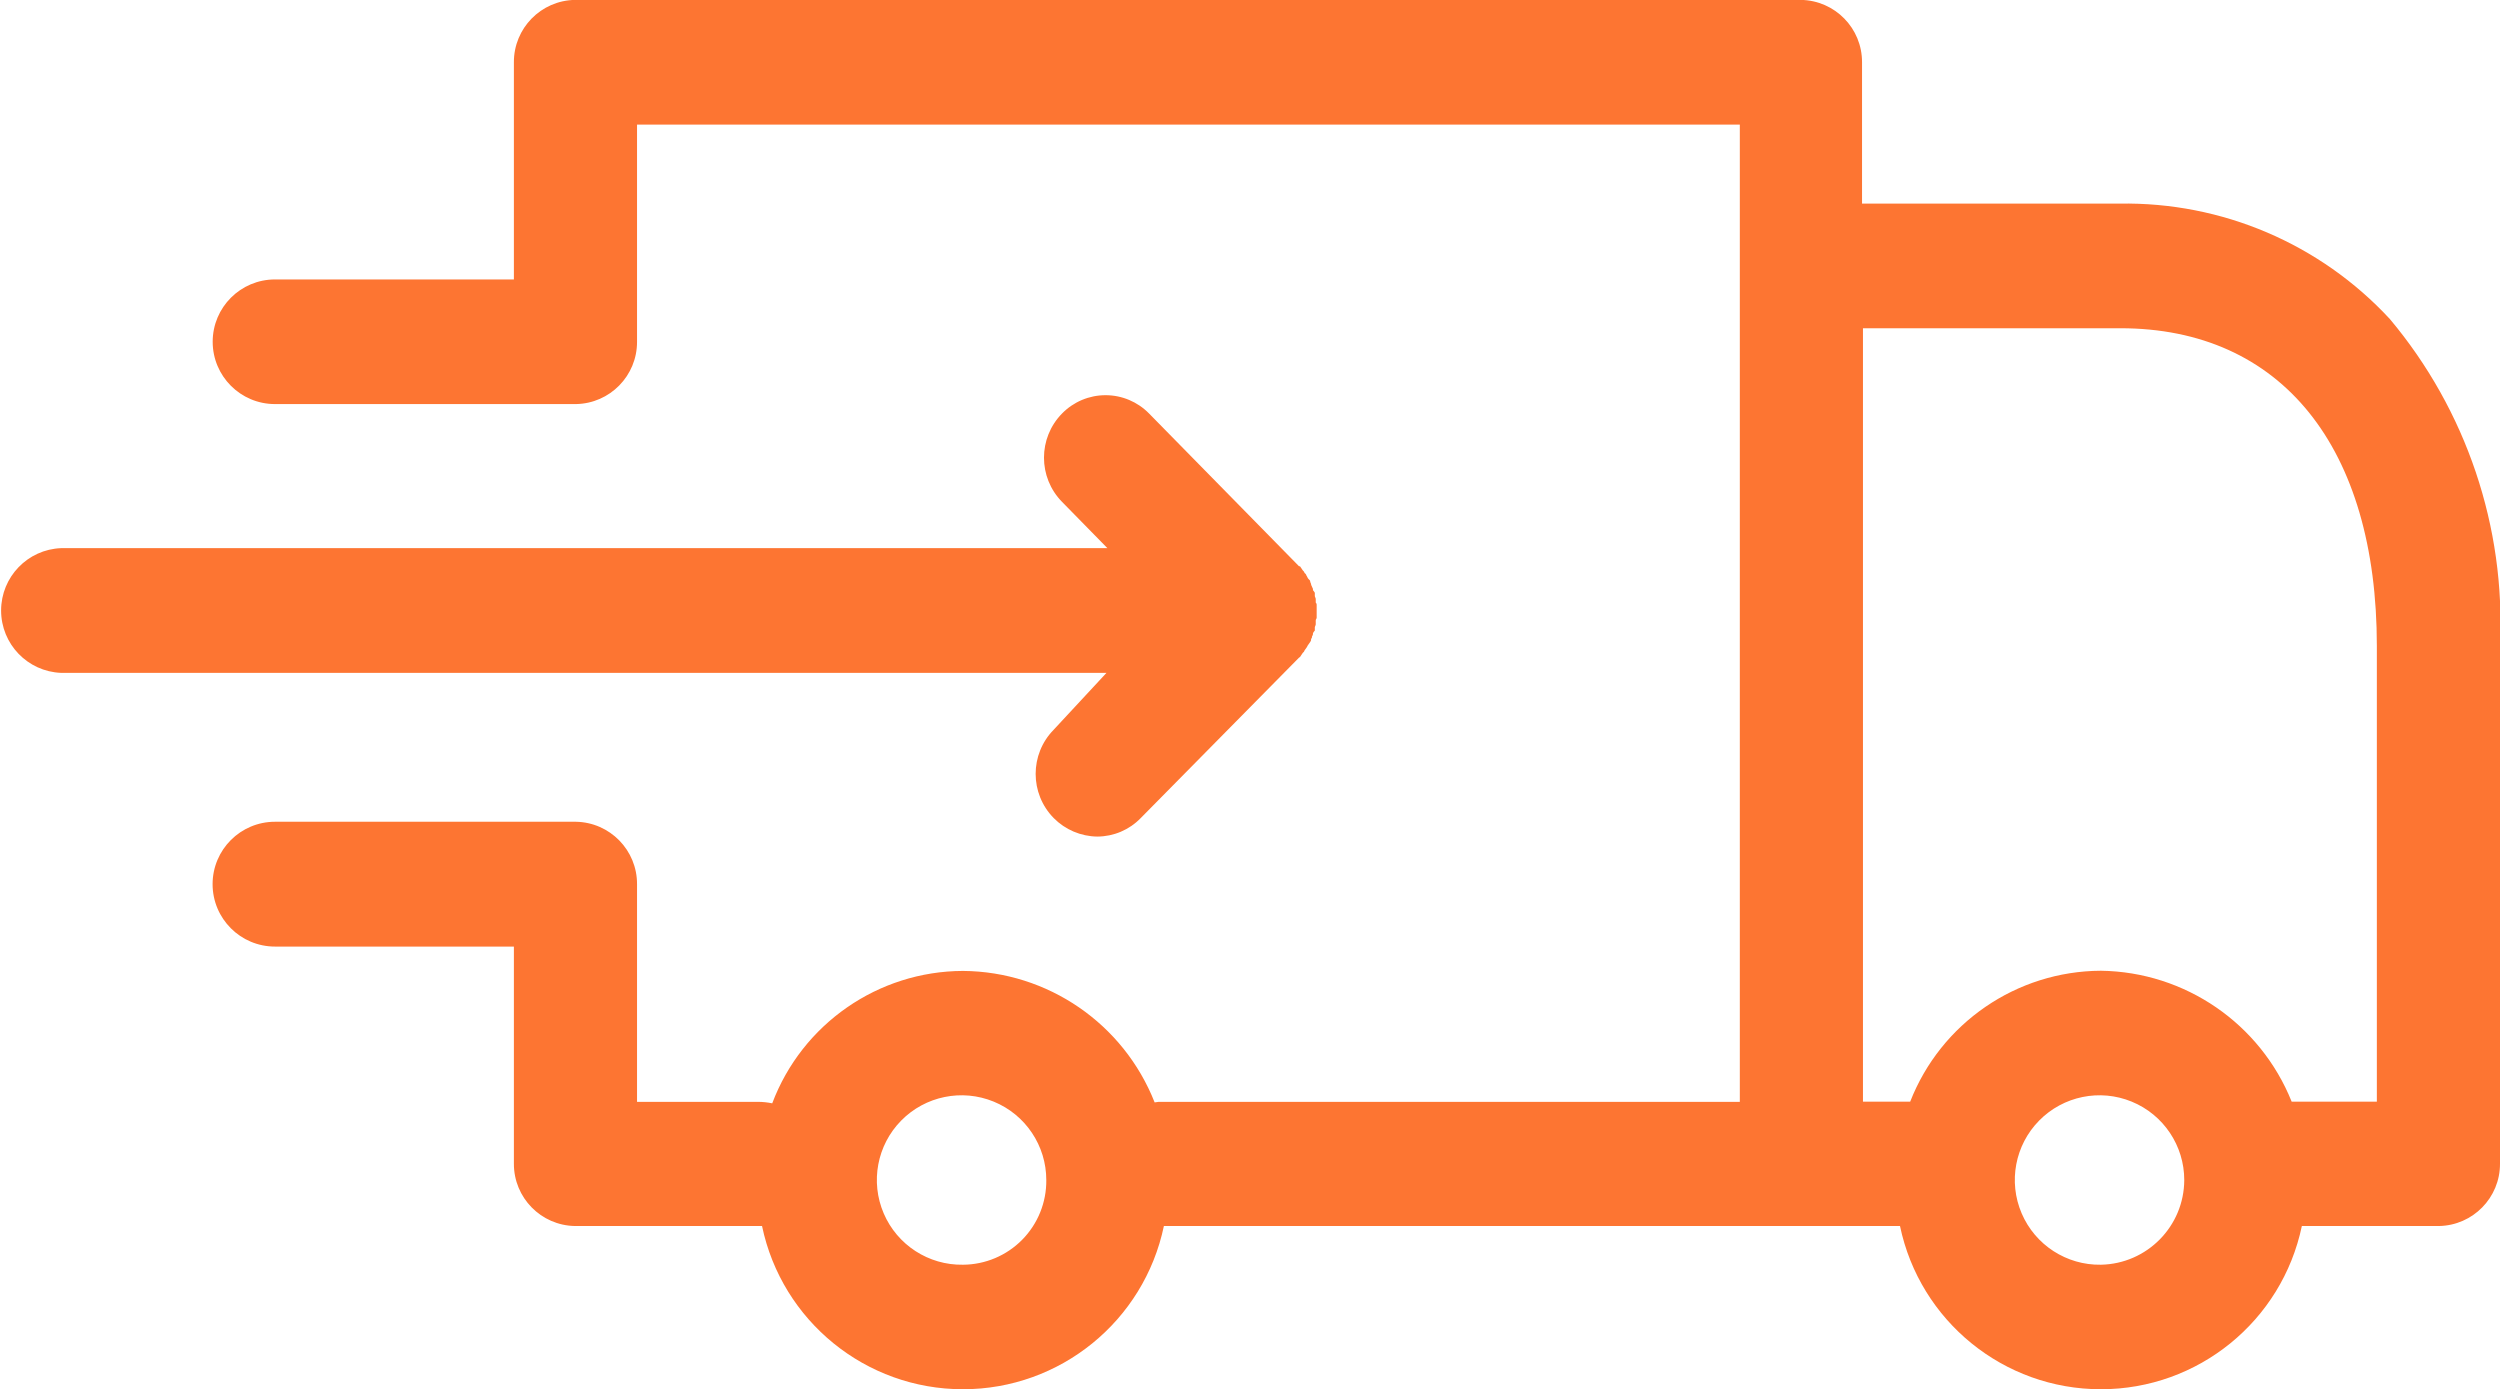
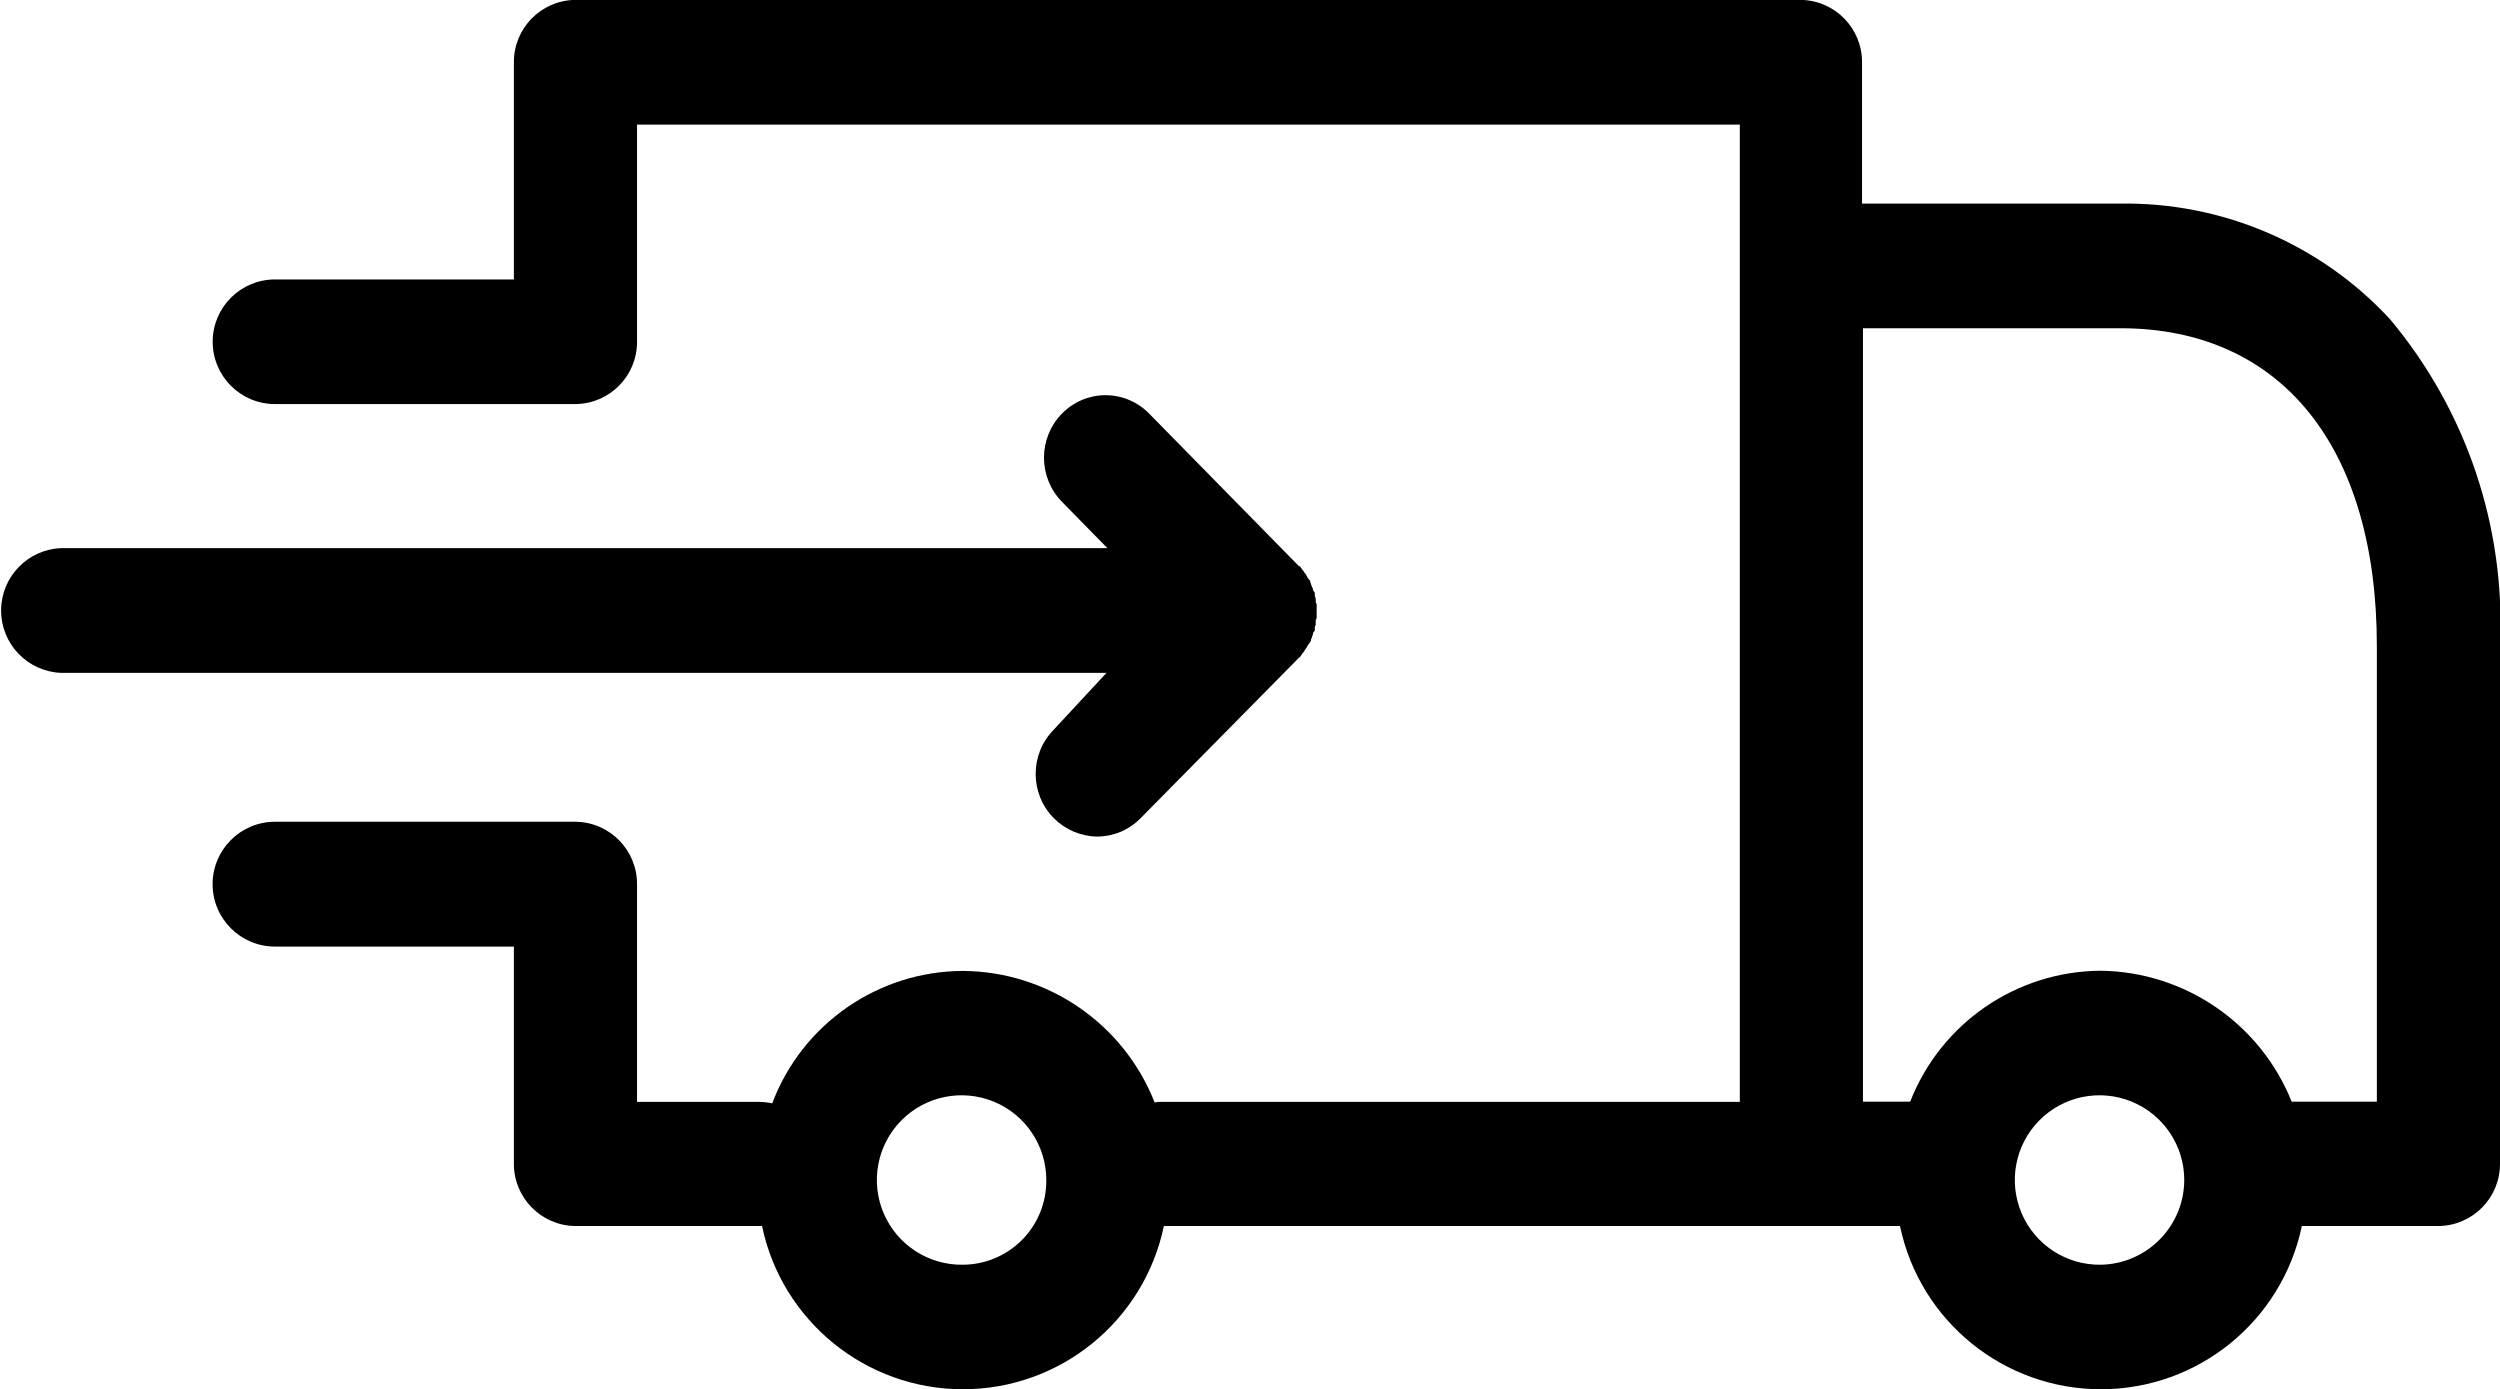
- <svg xmlns="http://www.w3.org/2000/svg" width="27" height="15" viewBox="0 0 27 15">
-   <defs>
-     <style>
-       .cls-1 {
-         fill: #fd7532;
-         fill-rule: evenodd;
-       }
-     </style>
-   </defs>
-   <path class="cls-1" d="M1697.81,125.445a3.887,3.887,0,0,0-2.92-1.246h-2.78v-1.526a0.671,0.671,0,0,0-.66-0.674h-13.24a0.671,0.671,0,0,0-.66.674v2.345h-2.58a0.673,0.673,0,0,0,0,1.346h3.25a0.671,0.671,0,0,0,.66-0.673v-2.345h11.91V133.9h-6.24a0.317,0.317,0,0,0-.08.006,2.242,2.242,0,0,0-2.07-1.42,2.21,2.21,0,0,0-2.06,1.43,0.765,0.765,0,0,0-.15-0.016h-1.31v-2.35a0.672,0.672,0,0,0-.66-0.675h-3.25a0.674,0.674,0,0,0,0,1.348h2.58v2.345a0.671,0.671,0,0,0,.66.673h2.02a2.217,2.217,0,0,0,4.34,0h7.95a2.217,2.217,0,0,0,4.34,0h1.48a0.671,0.671,0,0,0,.66-0.673v-5.593A5.114,5.114,0,0,0,1697.81,125.445Zm-15.41,10.214a0.915,0.915,0,1,1,.9-0.914A0.905,0.905,0,0,1,1682.4,135.659Zm12.29,0a0.915,0.915,0,1,1,.9-0.914A0.918,0.918,0,0,1,1694.69,135.659Zm2.98-1.761h-0.92a2.253,2.253,0,0,0-2.06-1.414,2.223,2.223,0,0,0-2.06,1.414h-0.51v-8.353h2.78c1.74,0,2.77,1.284,2.77,3.433v4.92Zm-14.29-4.017a0.681,0.681,0,0,0,0,.954,0.673,0.673,0,0,0,.47.2,0.656,0.656,0,0,0,.47-0.2l1.71-1.733,0.01-.006c0.01-.017.02-0.028,0.03-0.045a0.049,0.049,0,0,0,.02-0.028c0.01-.011.01-0.016,0.02-0.028s0.01-.022.02-0.033,0.01-.017.02-0.029,0.01-.022.01-0.033a0.035,0.035,0,0,0,.01-0.028,0.045,0.045,0,0,0,.01-0.034,0.135,0.135,0,0,1,.02-0.028v-0.034c0-.01.01-0.022,0.01-0.034V128.7c0-.012.01-0.017,0.01-0.029v-0.134a0.035,0.035,0,0,0-.01-0.029v-0.038c0-.012-0.01-0.024-0.01-0.034v-0.034a0.135,0.135,0,0,0-.02-0.028,0.046,0.046,0,0,0-.01-0.034c0-.01-0.01-0.017-0.01-0.028s-0.01-.022-0.01-0.033-0.01-.017-0.02-0.028-0.01-.022-0.02-0.034a0.046,0.046,0,0,0-.02-0.028,0.054,0.054,0,0,0-.02-0.029c-0.01-.017-0.02-0.028-0.03-0.044l-0.01,0-1.62-1.65a0.657,0.657,0,0,0-.94,0,0.681,0.681,0,0,0,0,.954l0.49,0.5h-11.3a0.674,0.674,0,0,0,0,1.347h11.29Z" transform="translate(-1672 -122)" />
+ <svg xmlns="http://www.w3.org/2000/svg" id="car" width="27" height="15" viewBox="0 0 27 15">
+   <path d="M1697.81,125.445a3.887,3.887,0,0,0-2.92-1.246h-2.78v-1.526a0.671,0.671,0,0,0-.66-0.674h-13.24a0.671,0.671,0,0,0-.66.674v2.345h-2.58a0.673,0.673,0,0,0,0,1.346h3.25a0.671,0.671,0,0,0,.66-0.673v-2.345h11.91V133.9h-6.24a0.317,0.317,0,0,0-.08.006,2.242,2.242,0,0,0-2.07-1.42,2.21,2.21,0,0,0-2.06,1.43,0.765,0.765,0,0,0-.15-0.016h-1.31v-2.35a0.672,0.672,0,0,0-.66-0.675h-3.25a0.674,0.674,0,0,0,0,1.348h2.58v2.345a0.671,0.671,0,0,0,.66.673h2.02a2.217,2.217,0,0,0,4.34,0h7.95a2.217,2.217,0,0,0,4.34,0h1.48a0.671,0.671,0,0,0,.66-0.673v-5.593A5.114,5.114,0,0,0,1697.81,125.445Zm-15.41,10.214a0.915,0.915,0,1,1,.9-0.914A0.905,0.905,0,0,1,1682.4,135.659Zm12.29,0a0.915,0.915,0,1,1,.9-0.914A0.918,0.918,0,0,1,1694.69,135.659Zm2.98-1.761h-0.92a2.253,2.253,0,0,0-2.06-1.414,2.223,2.223,0,0,0-2.06,1.414h-0.51v-8.353h2.78c1.74,0,2.77,1.284,2.77,3.433v4.92Zm-14.29-4.017a0.681,0.681,0,0,0,0,.954,0.673,0.673,0,0,0,.47.2,0.656,0.656,0,0,0,.47-0.2l1.71-1.733,0.01-.006c0.01-.017.02-0.028,0.03-0.045a0.049,0.049,0,0,0,.02-0.028c0.01-.011.01-0.016,0.02-0.028s0.01-.022.02-0.033,0.01-.017.02-0.029,0.01-.022.01-0.033a0.035,0.035,0,0,0,.01-0.028,0.045,0.045,0,0,0,.01-0.034,0.135,0.135,0,0,1,.02-0.028v-0.034c0-.01.01-0.022,0.01-0.034V128.7c0-.012.01-0.017,0.01-0.029v-0.134a0.035,0.035,0,0,0-.01-0.029v-0.038c0-.012-0.01-0.024-0.01-0.034v-0.034a0.135,0.135,0,0,0-.02-0.028,0.046,0.046,0,0,0-.01-0.034c0-.01-0.01-0.017-0.01-0.028s-0.01-.022-0.01-0.033-0.01-.017-0.02-0.028-0.01-.022-0.02-0.034a0.046,0.046,0,0,0-.02-0.028,0.054,0.054,0,0,0-.02-0.029c-0.01-.017-0.02-0.028-0.03-0.044l-0.01,0-1.62-1.65a0.657,0.657,0,0,0-.94,0,0.681,0.681,0,0,0,0,.954l0.49,0.5h-11.3a0.674,0.674,0,0,0,0,1.347h11.29Z" transform="translate(-1672 -122)" />
</svg>
